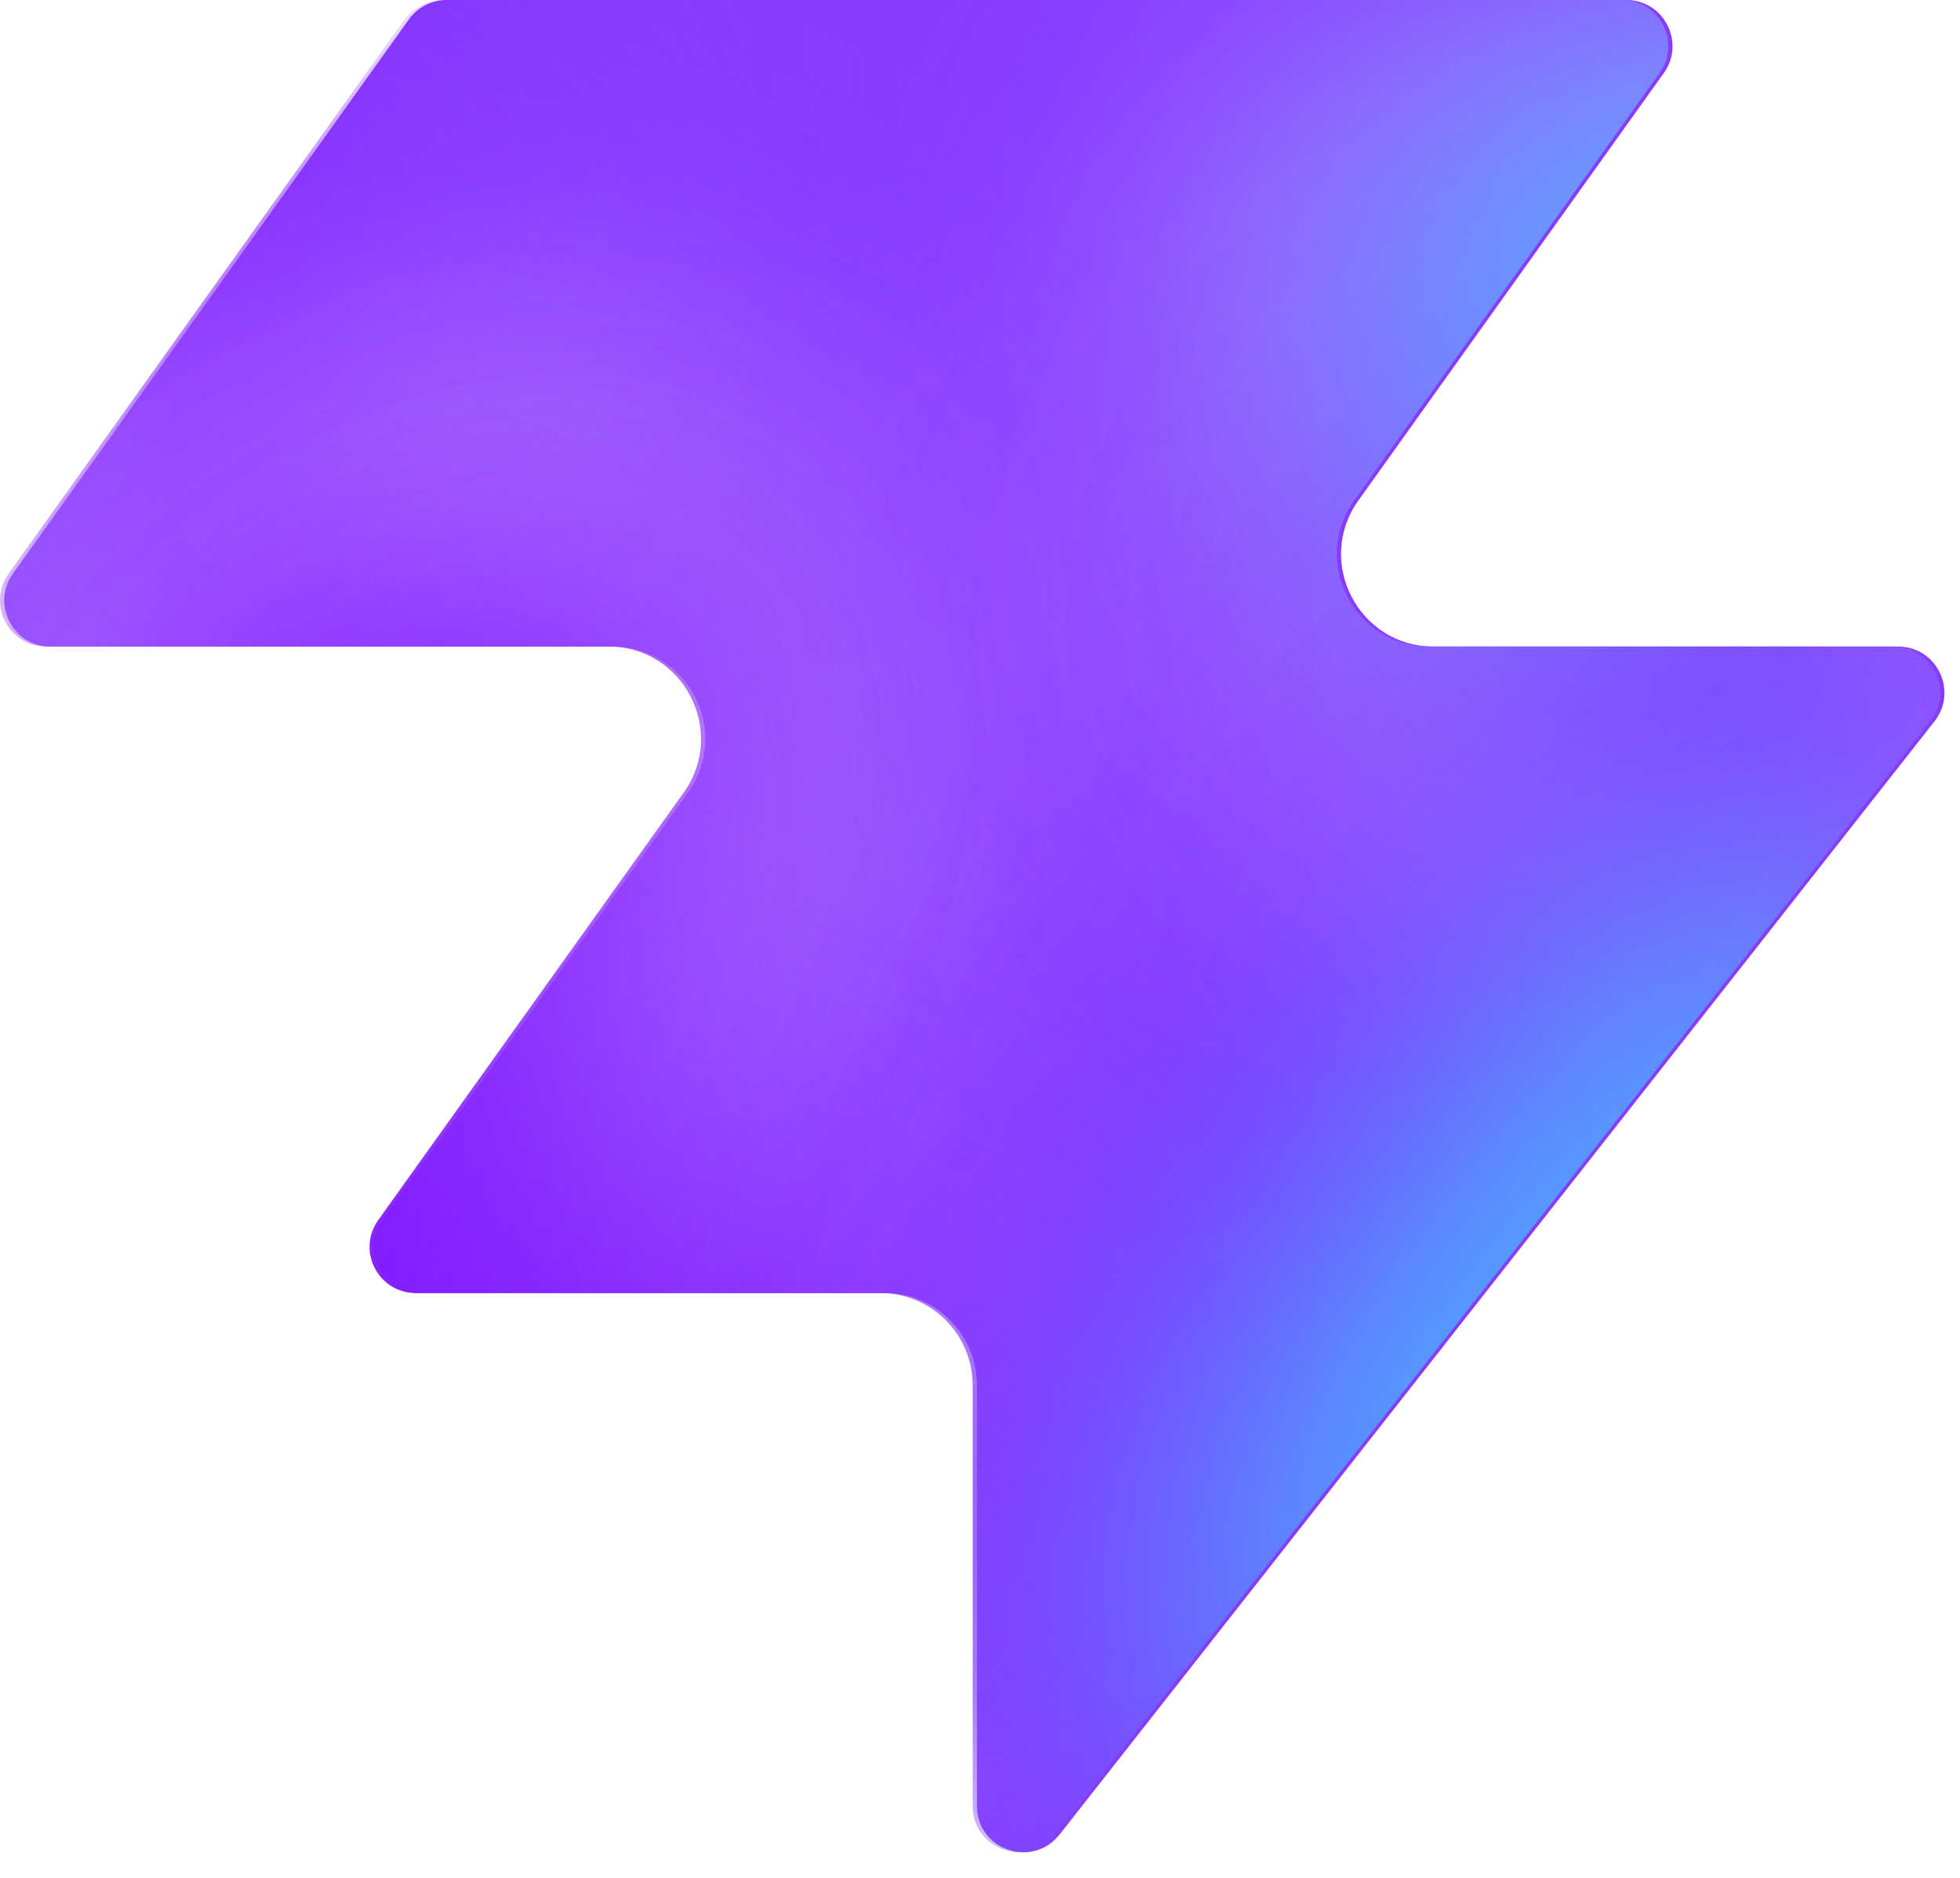
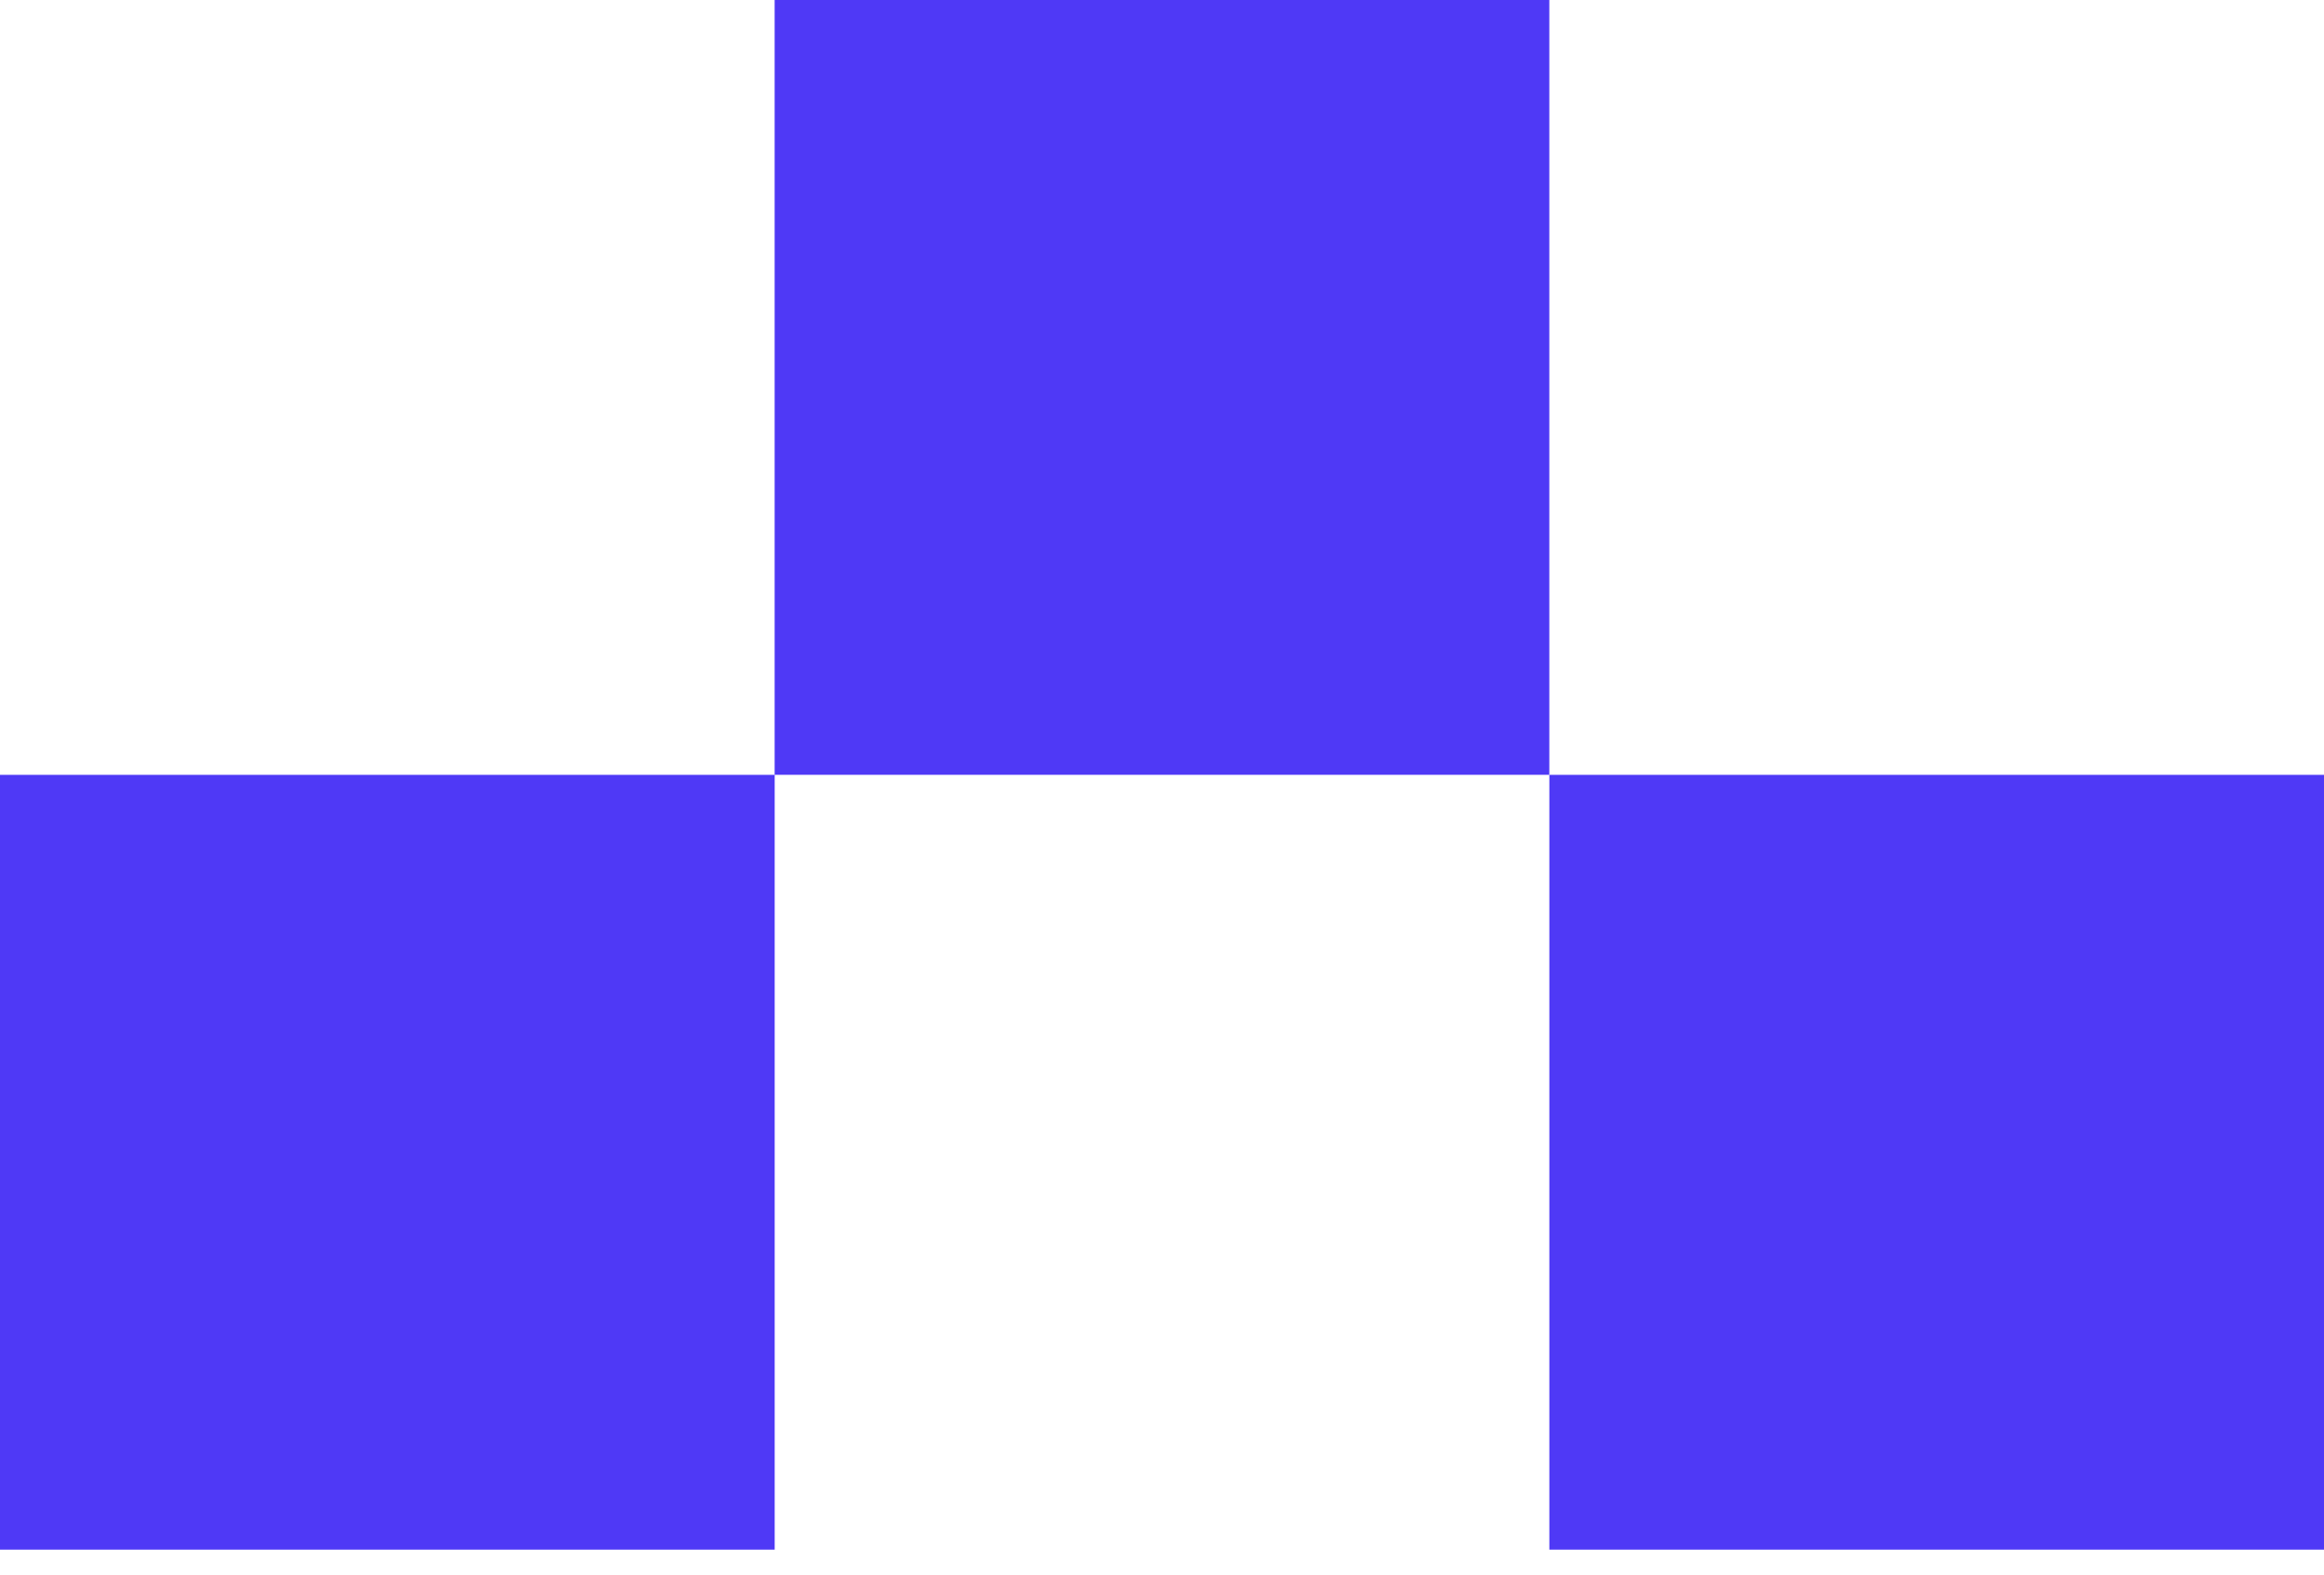
- <svg xmlns="http://www.w3.org/2000/svg" width="48" height="46" fill="none" viewBox="0 0 48 46">
-   <path fill="#863bff" d="M25.946 44.938c-.664.845-2.021.375-2.021-.698V33.937a2.26 2.26 0 0 0-2.262-2.262H10.287c-.92 0-1.456-1.04-.92-1.788l7.48-10.471c1.07-1.497 0-3.578-1.842-3.578H1.237c-.92 0-1.456-1.04-.92-1.788L10.013.474c.214-.297.556-.474.92-.474h28.894c.92 0 1.456 1.04.92 1.788l-7.48 10.471c-1.07 1.498 0 3.579 1.842 3.579h11.377c.943 0 1.473 1.088.89 1.83L25.947 44.94z" style="fill:#863bff;fill:color(display-p3 .525 .23 1);fill-opacity:1" />
-   <mask id="a" width="48" height="46" x="0" y="0" maskUnits="userSpaceOnUse" style="mask-type:alpha">
-     <path fill="#000" d="M25.842 44.938c-.664.844-2.021.375-2.021-.698V33.937a2.26 2.26 0 0 0-2.262-2.262H10.183c-.92 0-1.456-1.04-.92-1.788l7.48-10.471c1.07-1.498 0-3.579-1.842-3.579H1.133c-.92 0-1.456-1.04-.92-1.787L9.91.473c.214-.297.556-.474.92-.474h28.894c.92 0 1.456 1.04.92 1.788l-7.48 10.471c-1.07 1.498 0 3.578 1.842 3.578h11.377c.943 0 1.473 1.088.89 1.832L25.843 44.94z" style="fill:#000;fill-opacity:1" />
-   </mask>
-   <g mask="url(#a)">
-     <g filter="url(#b)">
-       <ellipse cx="5.508" cy="14.704" fill="#ede6ff" rx="5.508" ry="14.704" style="fill:#ede6ff;fill:color(display-p3 .927 .903 1);fill-opacity:1" transform="matrix(.00324 1 1 -.00324 -4.47 31.516)" />
-     </g>
-     <g filter="url(#c)">
-       <ellipse cx="10.399" cy="29.851" fill="#ede6ff" rx="10.399" ry="29.851" style="fill:#ede6ff;fill:color(display-p3 .927 .903 1);fill-opacity:1" transform="matrix(.00324 1 1 -.00324 -39.328 7.883)" />
-     </g>
-     <g filter="url(#d)">
-       <ellipse cx="5.508" cy="30.487" fill="#7e14ff" rx="5.508" ry="30.487" style="fill:#7e14ff;fill:color(display-p3 .492 .077 1);fill-opacity:1" transform="rotate(89.814 -25.913 -14.639)scale(1 -1)" />
-     </g>
-     <g filter="url(#e)">
-       <ellipse cx="5.508" cy="30.599" fill="#7e14ff" rx="5.508" ry="30.599" style="fill:#7e14ff;fill:color(display-p3 .492 .077 1);fill-opacity:1" transform="rotate(89.814 -32.644 -3.334)scale(1 -1)" />
-     </g>
-     <g filter="url(#f)">
-       <ellipse cx="5.508" cy="30.599" fill="#7e14ff" rx="5.508" ry="30.599" style="fill:#7e14ff;fill:color(display-p3 .492 .077 1);fill-opacity:1" transform="matrix(.00324 1 1 -.00324 -34.34 30.47)" />
-     </g>
-     <g filter="url(#g)">
-       <ellipse cx="14.072" cy="22.078" fill="#ede6ff" rx="14.072" ry="22.078" style="fill:#ede6ff;fill:color(display-p3 .927 .903 1);fill-opacity:1" transform="rotate(93.35 24.506 48.493)scale(-1 1)" />
-     </g>
-     <g filter="url(#h)">
-       <ellipse cx="3.47" cy="21.501" fill="#7e14ff" rx="3.47" ry="21.501" style="fill:#7e14ff;fill:color(display-p3 .492 .077 1);fill-opacity:1" transform="rotate(89.009 28.708 47.59)scale(-1 1)" />
-     </g>
-     <g filter="url(#i)">
-       <ellipse cx="3.47" cy="21.501" fill="#7e14ff" rx="3.47" ry="21.501" style="fill:#7e14ff;fill:color(display-p3 .492 .077 1);fill-opacity:1" transform="rotate(89.009 28.708 47.59)scale(-1 1)" />
-     </g>
-     <g filter="url(#j)">
-       <ellipse cx=".387" cy="8.972" fill="#7e14ff" rx="4.407" ry="29.108" style="fill:#7e14ff;fill:color(display-p3 .492 .077 1);fill-opacity:1" transform="rotate(39.51 .387 8.972)" />
-     </g>
-     <g filter="url(#k)">
-       <ellipse cx="47.523" cy="-6.092" fill="#7e14ff" rx="4.407" ry="29.108" style="fill:#7e14ff;fill:color(display-p3 .492 .077 1);fill-opacity:1" transform="rotate(37.892 47.523 -6.092)" />
-     </g>
-     <g filter="url(#l)">
-       <ellipse cx="41.412" cy="6.333" fill="#47bfff" rx="5.971" ry="9.665" style="fill:#47bfff;fill:color(display-p3 .28 .748 1);fill-opacity:1" transform="rotate(37.892 41.412 6.333)" />
-     </g>
-     <g filter="url(#m)">
-       <ellipse cx="-1.879" cy="38.332" fill="#7e14ff" rx="4.407" ry="29.108" style="fill:#7e14ff;fill:color(display-p3 .492 .077 1);fill-opacity:1" transform="rotate(37.892 -1.88 38.332)" />
-     </g>
-     <g filter="url(#n)">
-       <ellipse cx="-1.879" cy="38.332" fill="#7e14ff" rx="4.407" ry="29.108" style="fill:#7e14ff;fill:color(display-p3 .492 .077 1);fill-opacity:1" transform="rotate(37.892 -1.88 38.332)" />
-     </g>
-     <g filter="url(#o)">
-       <ellipse cx="35.651" cy="29.907" fill="#7e14ff" rx="4.407" ry="29.108" style="fill:#7e14ff;fill:color(display-p3 .492 .077 1);fill-opacity:1" transform="rotate(37.892 35.651 29.907)" />
-     </g>
-     <g filter="url(#p)">
-       <ellipse cx="38.418" cy="32.4" fill="#47bfff" rx="5.971" ry="15.297" style="fill:#47bfff;fill:color(display-p3 .28 .748 1);fill-opacity:1" transform="rotate(37.892 38.418 32.4)" />
-     </g>
-   </g>
-   <defs>
-     <filter id="b" width="60.045" height="41.654" x="-19.77" y="16.149" color-interpolation-filters="sRGB" filterUnits="userSpaceOnUse">
-       <feFlood flood-opacity="0" result="BackgroundImageFix" />
-       <feBlend in="SourceGraphic" in2="BackgroundImageFix" result="shape" />
-       <feGaussianBlur result="effect1_foregroundBlur_2002_17158" stdDeviation="7.659" />
-     </filter>
-     <filter id="c" width="90.34" height="51.437" x="-54.613" y="-7.533" color-interpolation-filters="sRGB" filterUnits="userSpaceOnUse">
-       <feFlood flood-opacity="0" result="BackgroundImageFix" />
-       <feBlend in="SourceGraphic" in2="BackgroundImageFix" result="shape" />
-       <feGaussianBlur result="effect1_foregroundBlur_2002_17158" stdDeviation="7.659" />
-     </filter>
-     <filter id="d" width="79.355" height="29.4" x="-49.64" y="2.03" color-interpolation-filters="sRGB" filterUnits="userSpaceOnUse">
-       <feFlood flood-opacity="0" result="BackgroundImageFix" />
-       <feBlend in="SourceGraphic" in2="BackgroundImageFix" result="shape" />
-       <feGaussianBlur result="effect1_foregroundBlur_2002_17158" stdDeviation="4.596" />
-     </filter>
-     <filter id="e" width="79.579" height="29.4" x="-45.045" y="20.029" color-interpolation-filters="sRGB" filterUnits="userSpaceOnUse">
-       <feFlood flood-opacity="0" result="BackgroundImageFix" />
-       <feBlend in="SourceGraphic" in2="BackgroundImageFix" result="shape" />
-       <feGaussianBlur result="effect1_foregroundBlur_2002_17158" stdDeviation="4.596" />
-     </filter>
-     <filter id="f" width="79.579" height="29.4" x="-43.513" y="21.178" color-interpolation-filters="sRGB" filterUnits="userSpaceOnUse">
-       <feFlood flood-opacity="0" result="BackgroundImageFix" />
-       <feBlend in="SourceGraphic" in2="BackgroundImageFix" result="shape" />
-       <feGaussianBlur result="effect1_foregroundBlur_2002_17158" stdDeviation="4.596" />
-     </filter>
-     <filter id="g" width="74.749" height="58.852" x="15.756" y="-17.901" color-interpolation-filters="sRGB" filterUnits="userSpaceOnUse">
-       <feFlood flood-opacity="0" result="BackgroundImageFix" />
-       <feBlend in="SourceGraphic" in2="BackgroundImageFix" result="shape" />
-       <feGaussianBlur result="effect1_foregroundBlur_2002_17158" stdDeviation="7.659" />
-     </filter>
-     <filter id="h" width="61.377" height="25.362" x="23.548" y="2.284" color-interpolation-filters="sRGB" filterUnits="userSpaceOnUse">
-       <feFlood flood-opacity="0" result="BackgroundImageFix" />
-       <feBlend in="SourceGraphic" in2="BackgroundImageFix" result="shape" />
-       <feGaussianBlur result="effect1_foregroundBlur_2002_17158" stdDeviation="4.596" />
-     </filter>
-     <filter id="i" width="61.377" height="25.362" x="23.548" y="2.284" color-interpolation-filters="sRGB" filterUnits="userSpaceOnUse">
-       <feFlood flood-opacity="0" result="BackgroundImageFix" />
-       <feBlend in="SourceGraphic" in2="BackgroundImageFix" result="shape" />
-       <feGaussianBlur result="effect1_foregroundBlur_2002_17158" stdDeviation="4.596" />
-     </filter>
-     <filter id="j" width="56.045" height="63.649" x="-27.636" y="-22.853" color-interpolation-filters="sRGB" filterUnits="userSpaceOnUse">
-       <feFlood flood-opacity="0" result="BackgroundImageFix" />
-       <feBlend in="SourceGraphic" in2="BackgroundImageFix" result="shape" />
-       <feGaussianBlur result="effect1_foregroundBlur_2002_17158" stdDeviation="4.596" />
-     </filter>
-     <filter id="k" width="54.814" height="64.646" x="20.116" y="-38.415" color-interpolation-filters="sRGB" filterUnits="userSpaceOnUse">
-       <feFlood flood-opacity="0" result="BackgroundImageFix" />
-       <feBlend in="SourceGraphic" in2="BackgroundImageFix" result="shape" />
-       <feGaussianBlur result="effect1_foregroundBlur_2002_17158" stdDeviation="4.596" />
-     </filter>
-     <filter id="l" width="33.541" height="35.313" x="24.641" y="-11.323" color-interpolation-filters="sRGB" filterUnits="userSpaceOnUse">
-       <feFlood flood-opacity="0" result="BackgroundImageFix" />
-       <feBlend in="SourceGraphic" in2="BackgroundImageFix" result="shape" />
-       <feGaussianBlur result="effect1_foregroundBlur_2002_17158" stdDeviation="4.596" />
-     </filter>
-     <filter id="m" width="54.814" height="64.646" x="-29.286" y="6.009" color-interpolation-filters="sRGB" filterUnits="userSpaceOnUse">
-       <feFlood flood-opacity="0" result="BackgroundImageFix" />
-       <feBlend in="SourceGraphic" in2="BackgroundImageFix" result="shape" />
-       <feGaussianBlur result="effect1_foregroundBlur_2002_17158" stdDeviation="4.596" />
-     </filter>
-     <filter id="n" width="54.814" height="64.646" x="-29.286" y="6.009" color-interpolation-filters="sRGB" filterUnits="userSpaceOnUse">
-       <feFlood flood-opacity="0" result="BackgroundImageFix" />
-       <feBlend in="SourceGraphic" in2="BackgroundImageFix" result="shape" />
-       <feGaussianBlur result="effect1_foregroundBlur_2002_17158" stdDeviation="4.596" />
-     </filter>
-     <filter id="o" width="54.814" height="64.646" x="8.244" y="-2.416" color-interpolation-filters="sRGB" filterUnits="userSpaceOnUse">
-       <feFlood flood-opacity="0" result="BackgroundImageFix" />
-       <feBlend in="SourceGraphic" in2="BackgroundImageFix" result="shape" />
-       <feGaussianBlur result="effect1_foregroundBlur_2002_17158" stdDeviation="4.596" />
-     </filter>
-     <filter id="p" width="39.409" height="43.623" x="18.713" y="10.588" color-interpolation-filters="sRGB" filterUnits="userSpaceOnUse">
-       <feFlood flood-opacity="0" result="BackgroundImageFix" />
-       <feBlend in="SourceGraphic" in2="BackgroundImageFix" result="shape" />
-       <feGaussianBlur result="effect1_foregroundBlur_2002_17158" stdDeviation="4.596" />
-     </filter>
-   </defs>
+ <svg xmlns="http://www.w3.org/2000/svg" width="62" height="42" viewBox="0 0 62 42" fill="none">
+   <path fill="#4f39f6" d="M20.666 0h20.667v20.667H20.666zM0 20.668h20.667v20.667H0zm41.334 0h20.667v20.667H41.334z" />
</svg>
